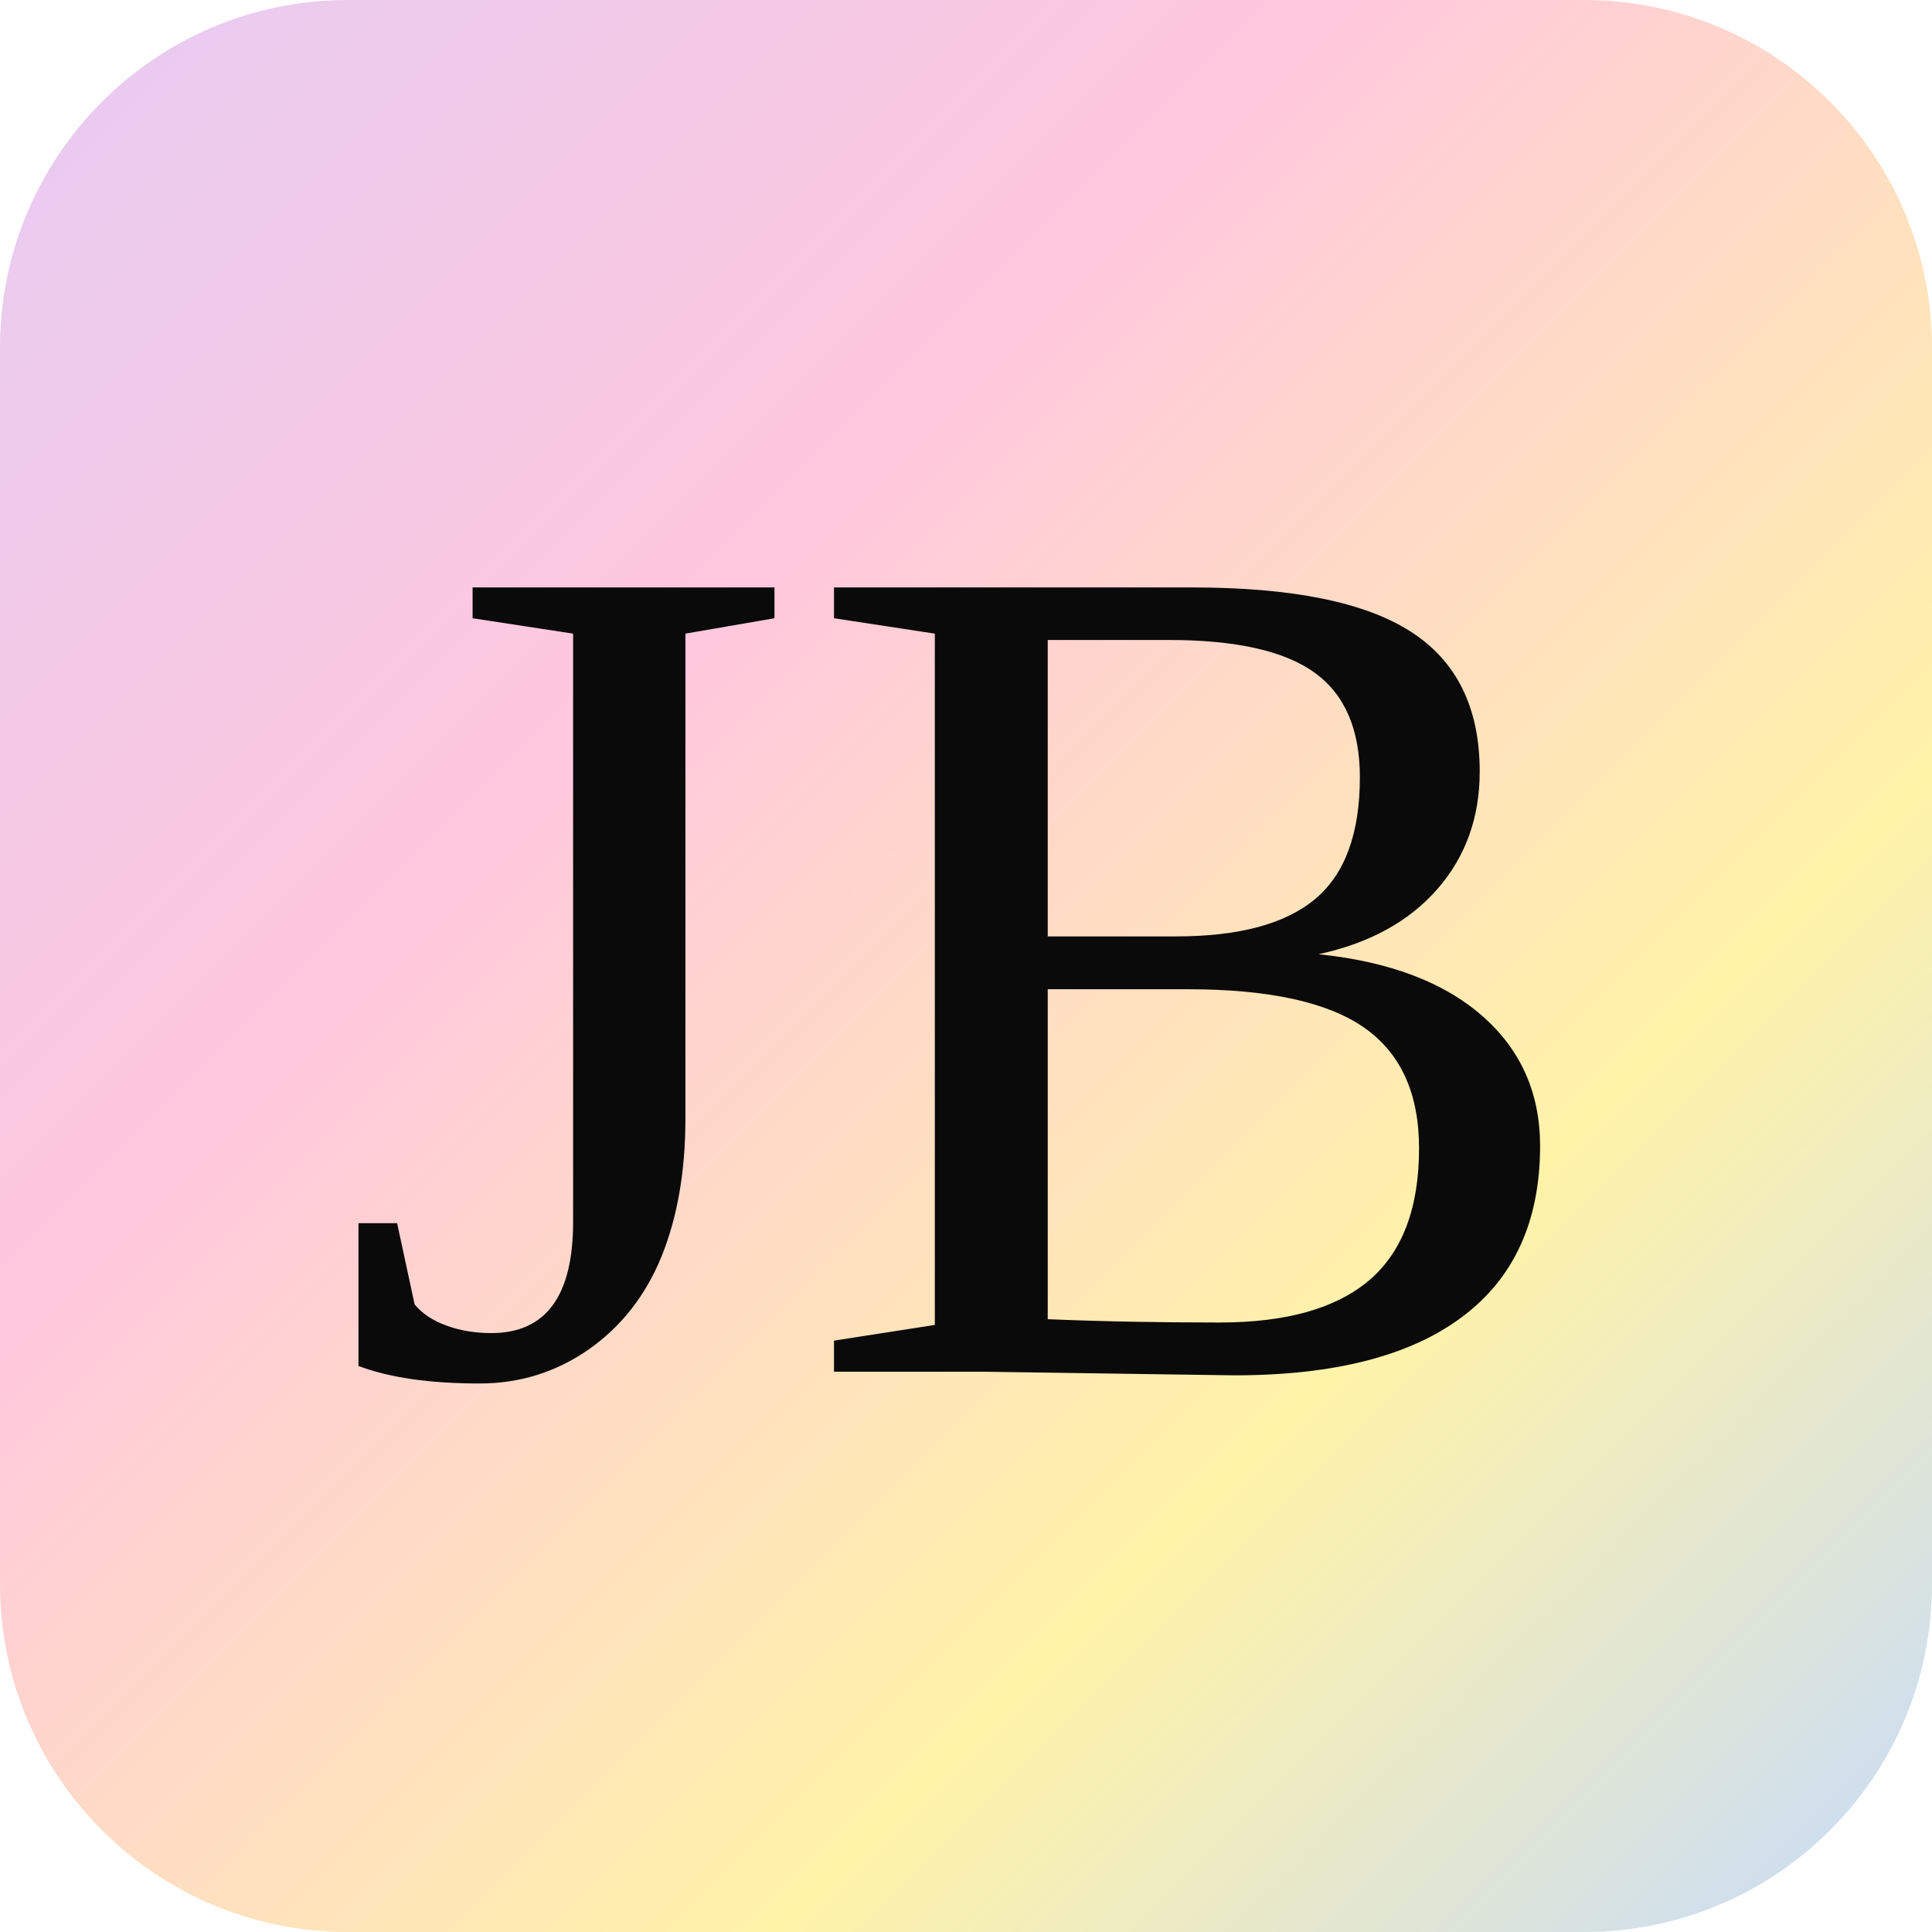
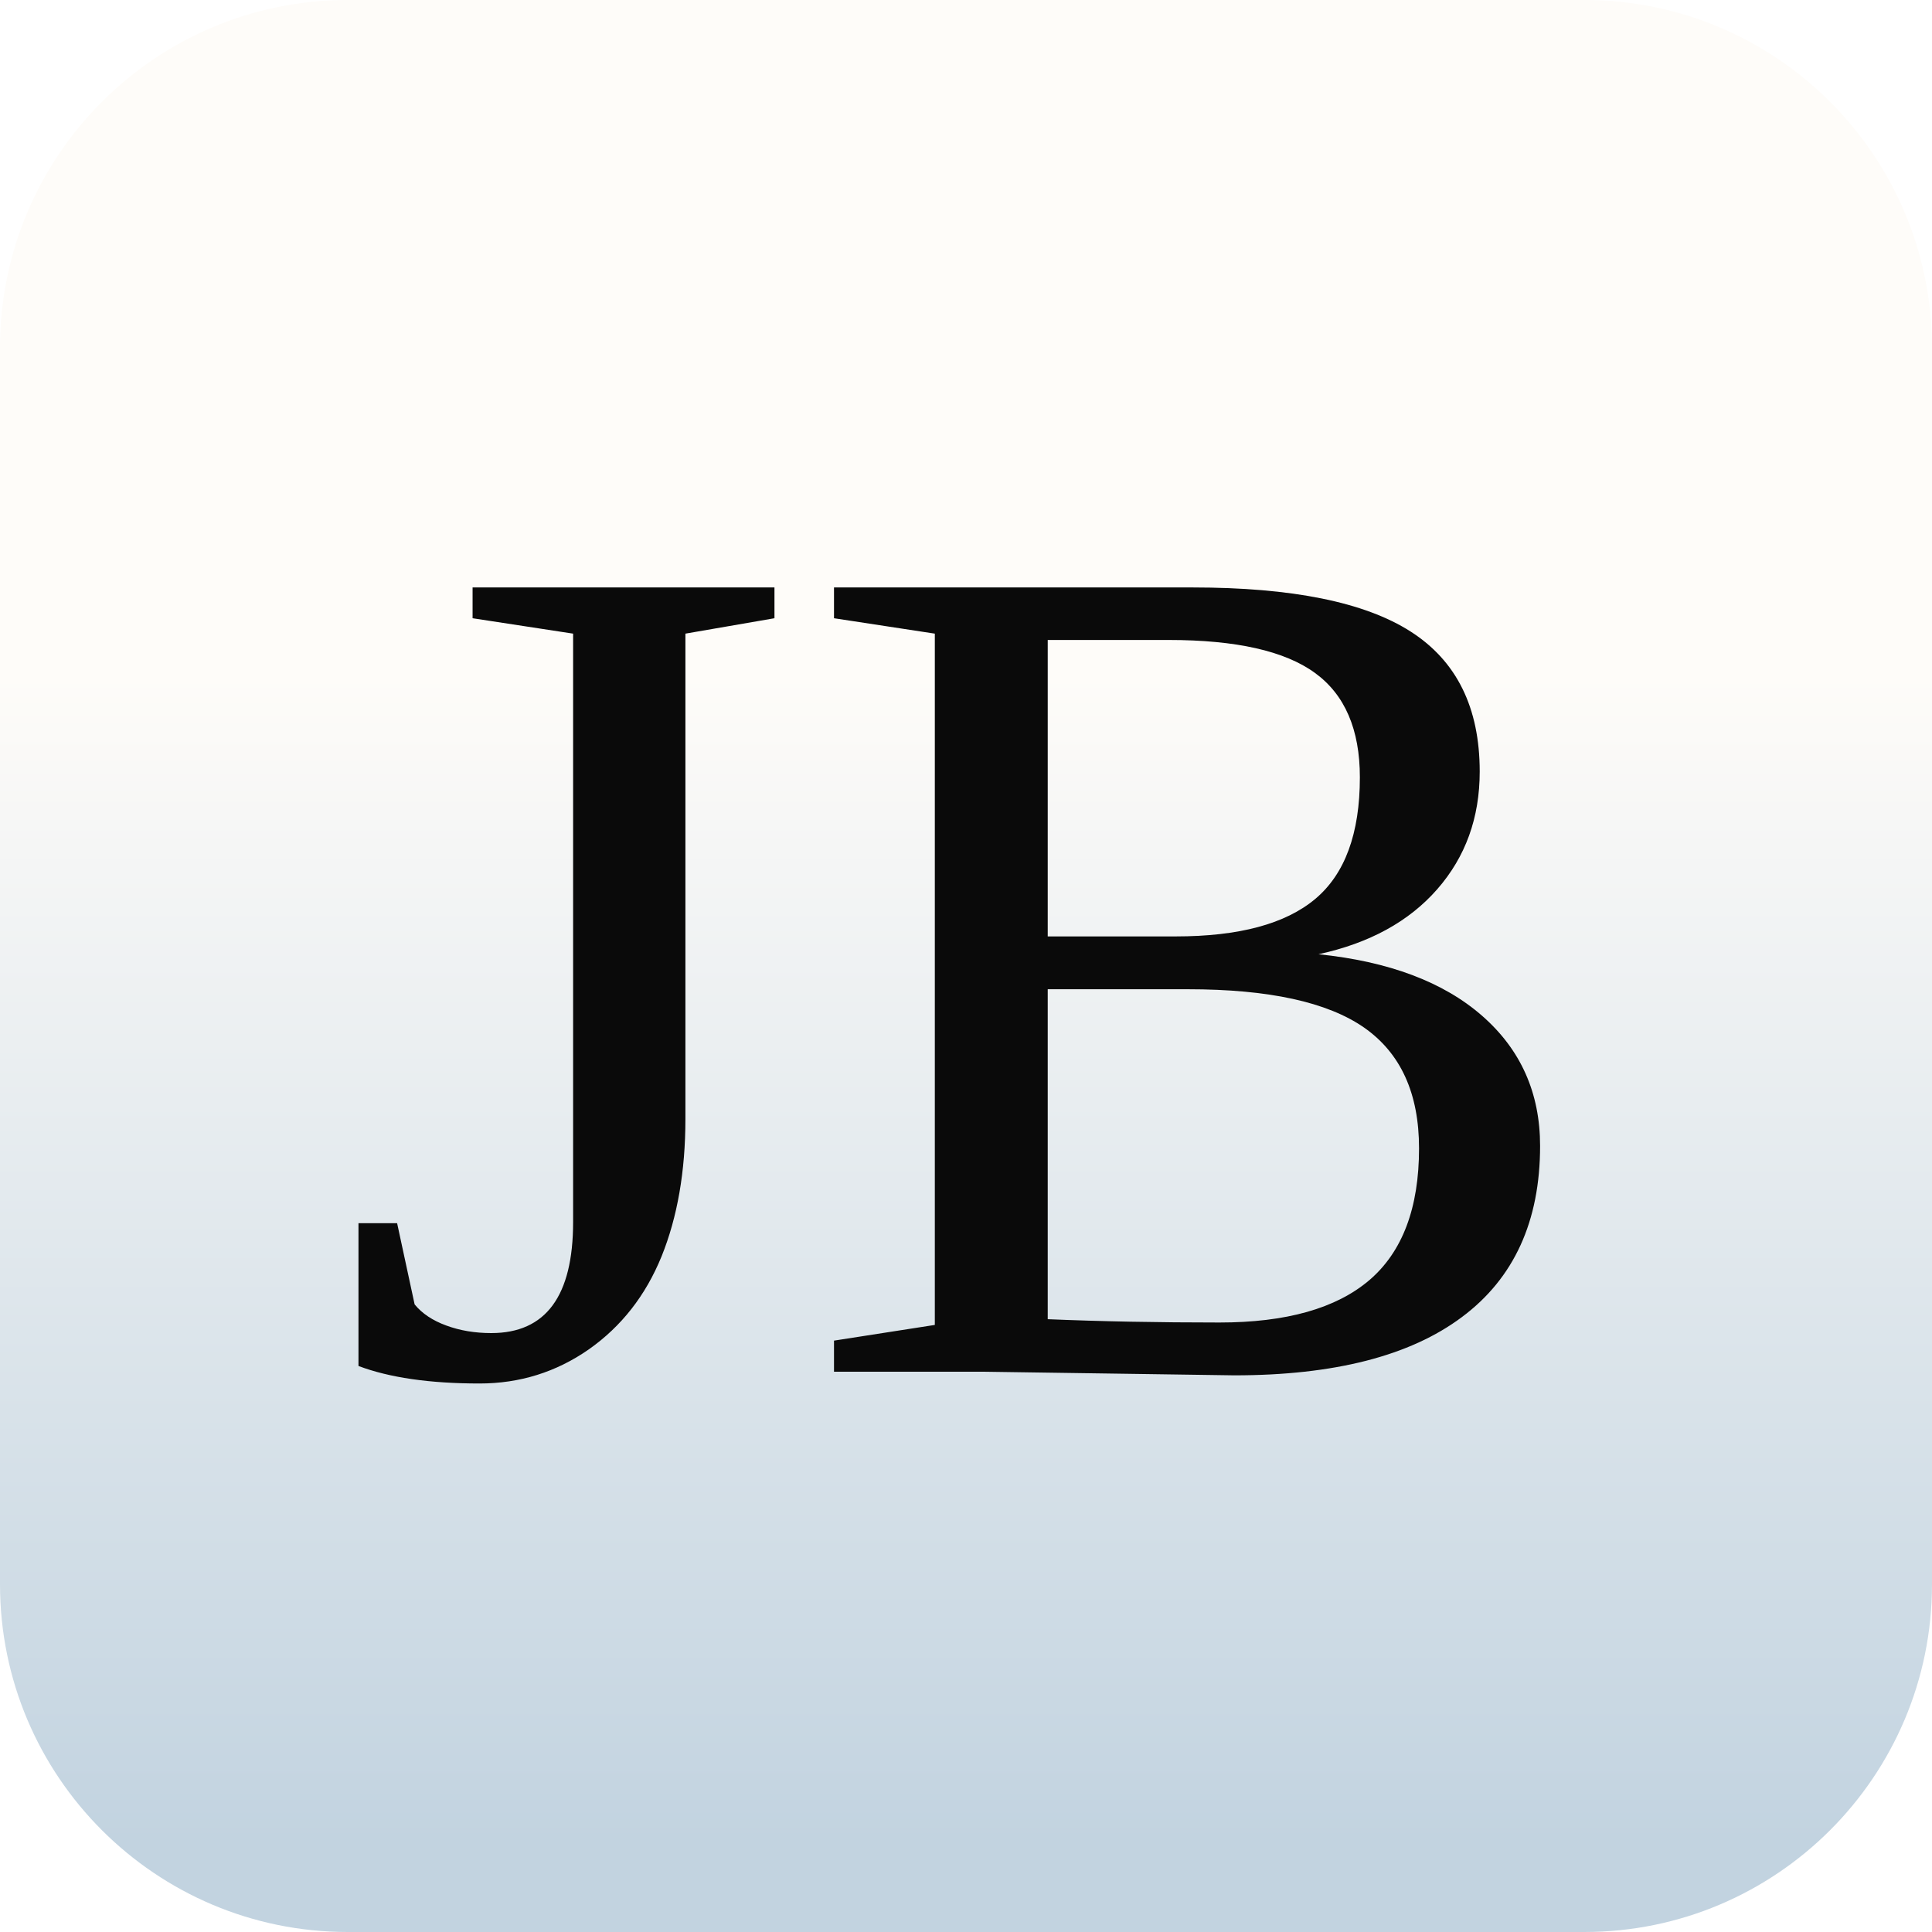
<svg xmlns="http://www.w3.org/2000/svg" viewBox="0 0 100 100">
  <defs>
-     <linearGradient id="bg" x1="0%" y1="0%" x2="100%" y2="100%">
-       <stop offset="0%" stop-color="#e6ccf3" />
-       <stop offset="35%" stop-color="#ffc8dd" />
-       <stop offset="70%" stop-color="#fff3a8" />
-       <stop offset="100%" stop-color="#c5dafd" />
+     <linearGradient id="bg" x1="0%" y1="0%" x2="0%" y2="100%">
+       <stop offset="35%" stop-color="#fefcf9" />
+       <stop offset="95%" stop-color="#c2d3e0" />
    </linearGradient>
  </defs>
  <rect width="100" height="100" rx="18" fill="url(#bg)" />
  <text x="50" y="71" font-family="Charter, Georgia, 'Times New Roman', serif" font-size="62" font-weight="500" fill="#0a0a0a" text-anchor="middle">JB</text>
</svg>
